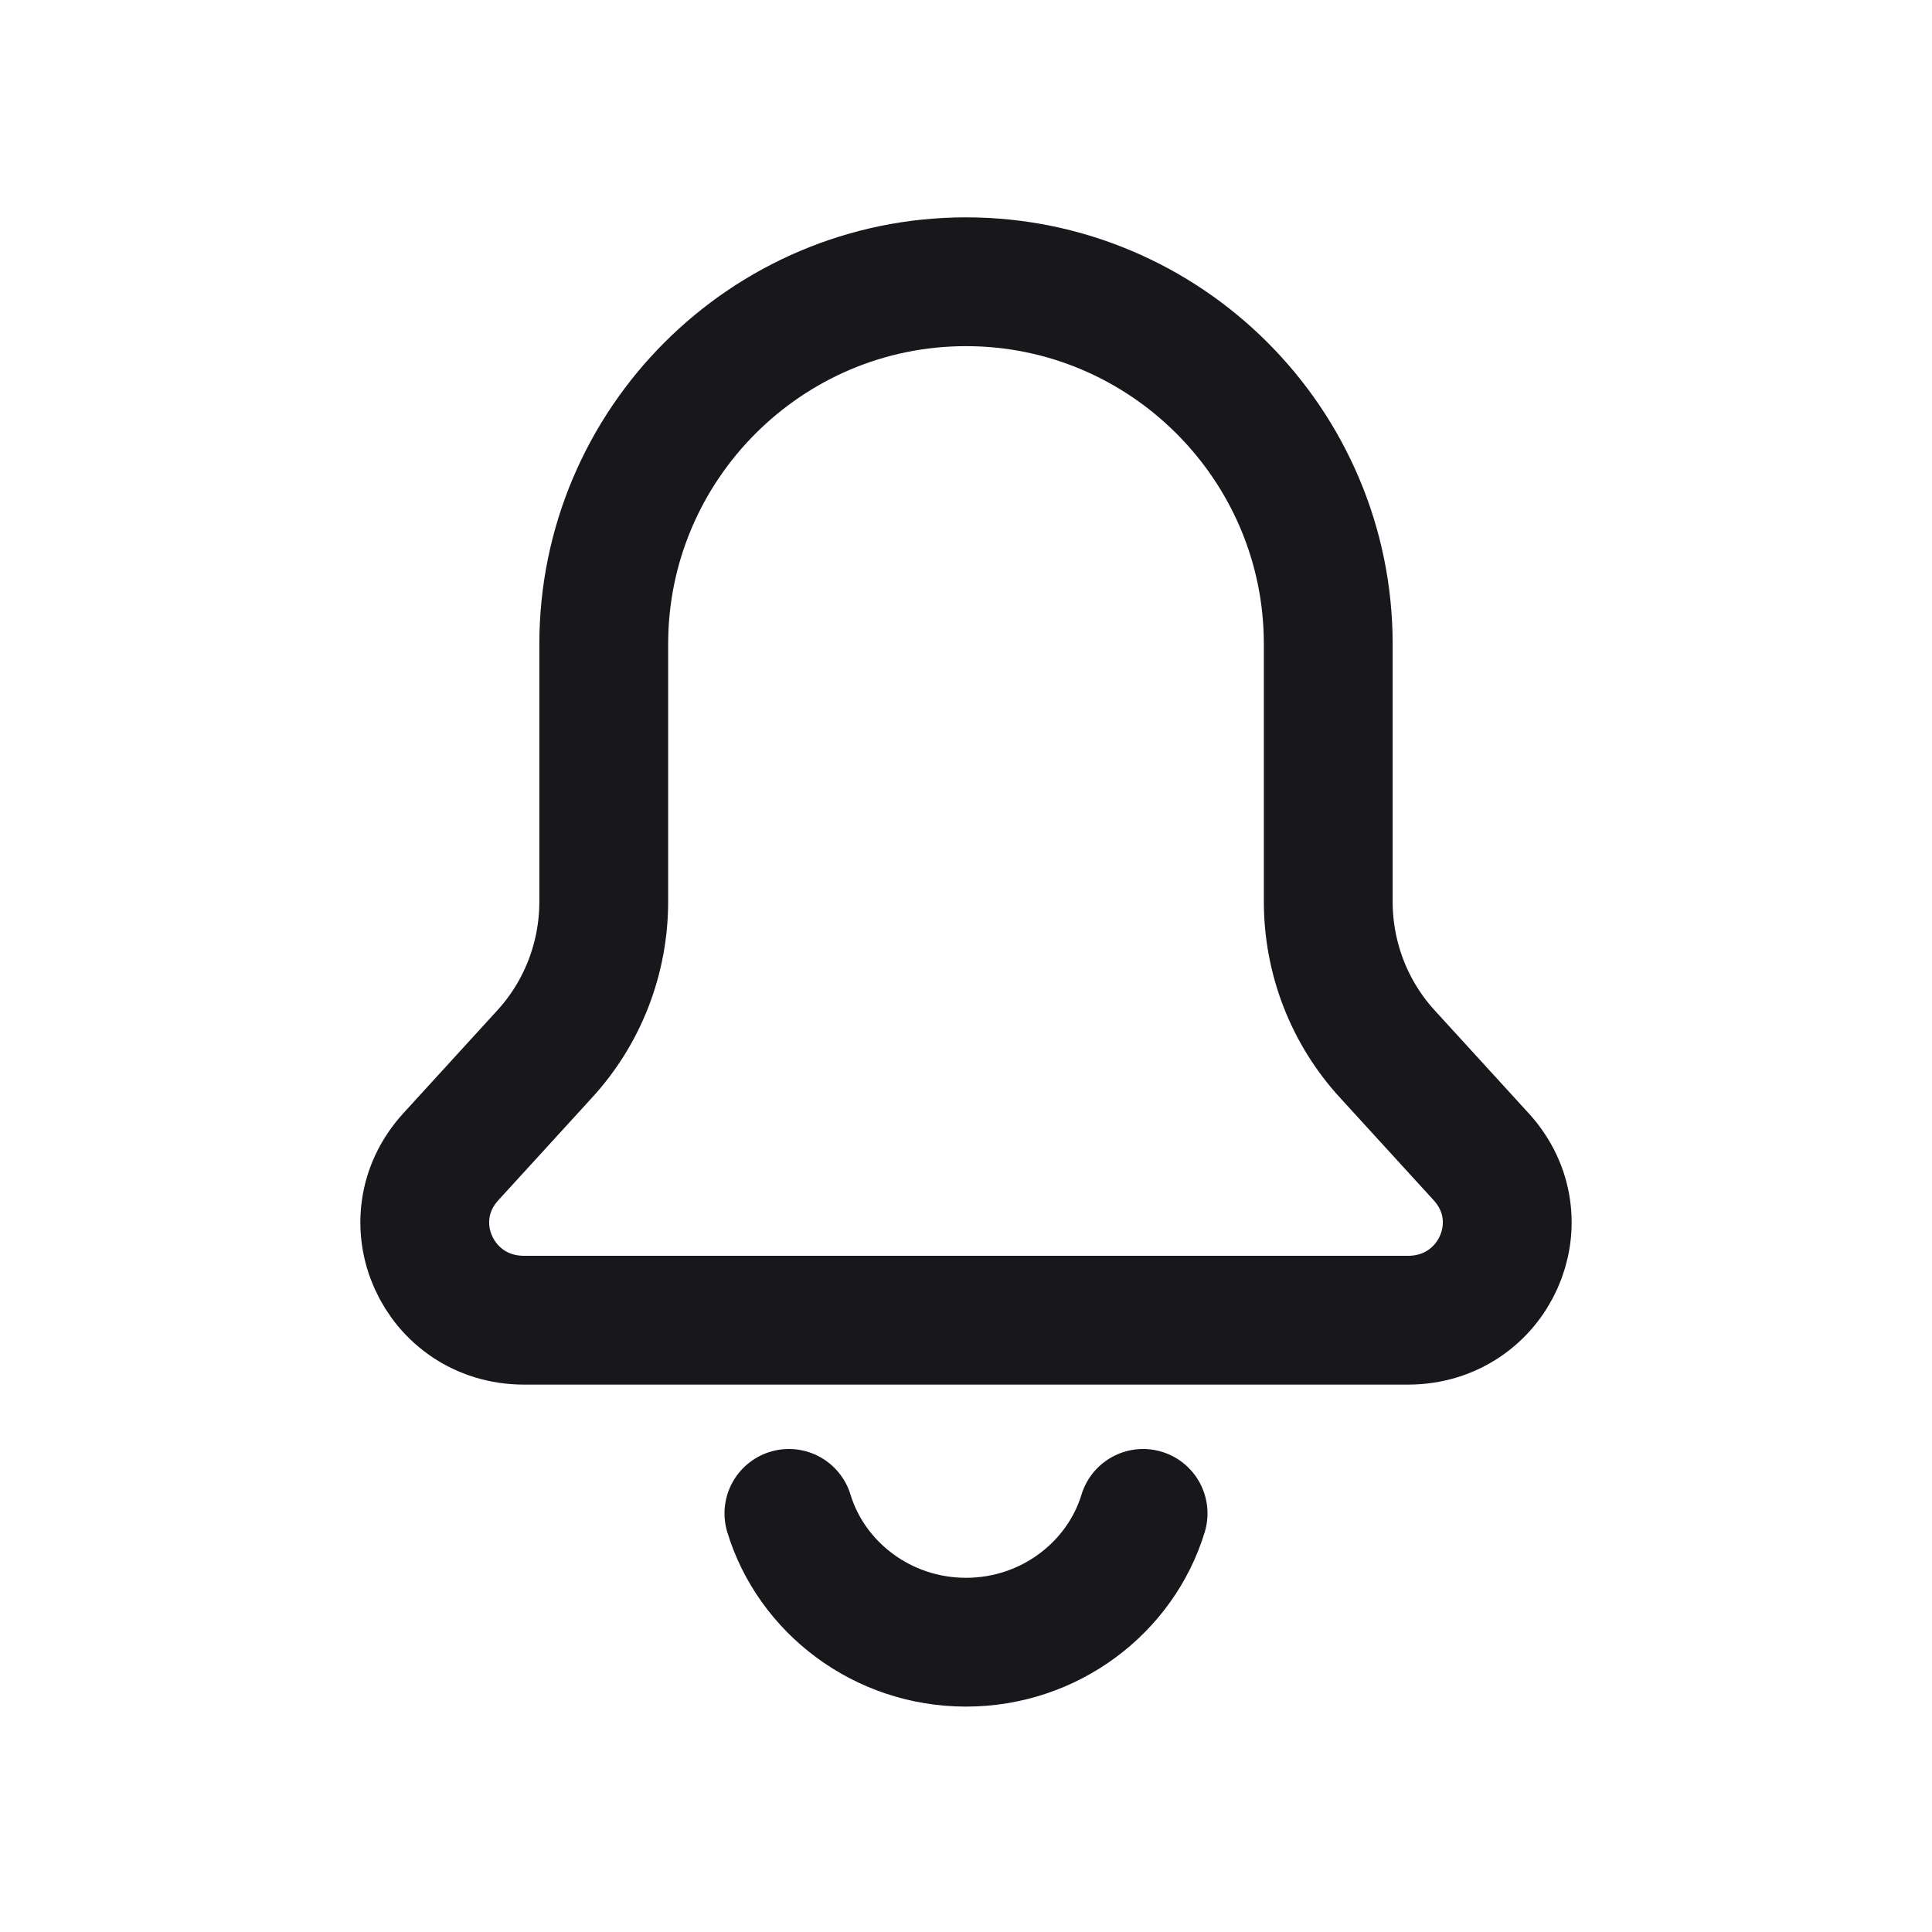
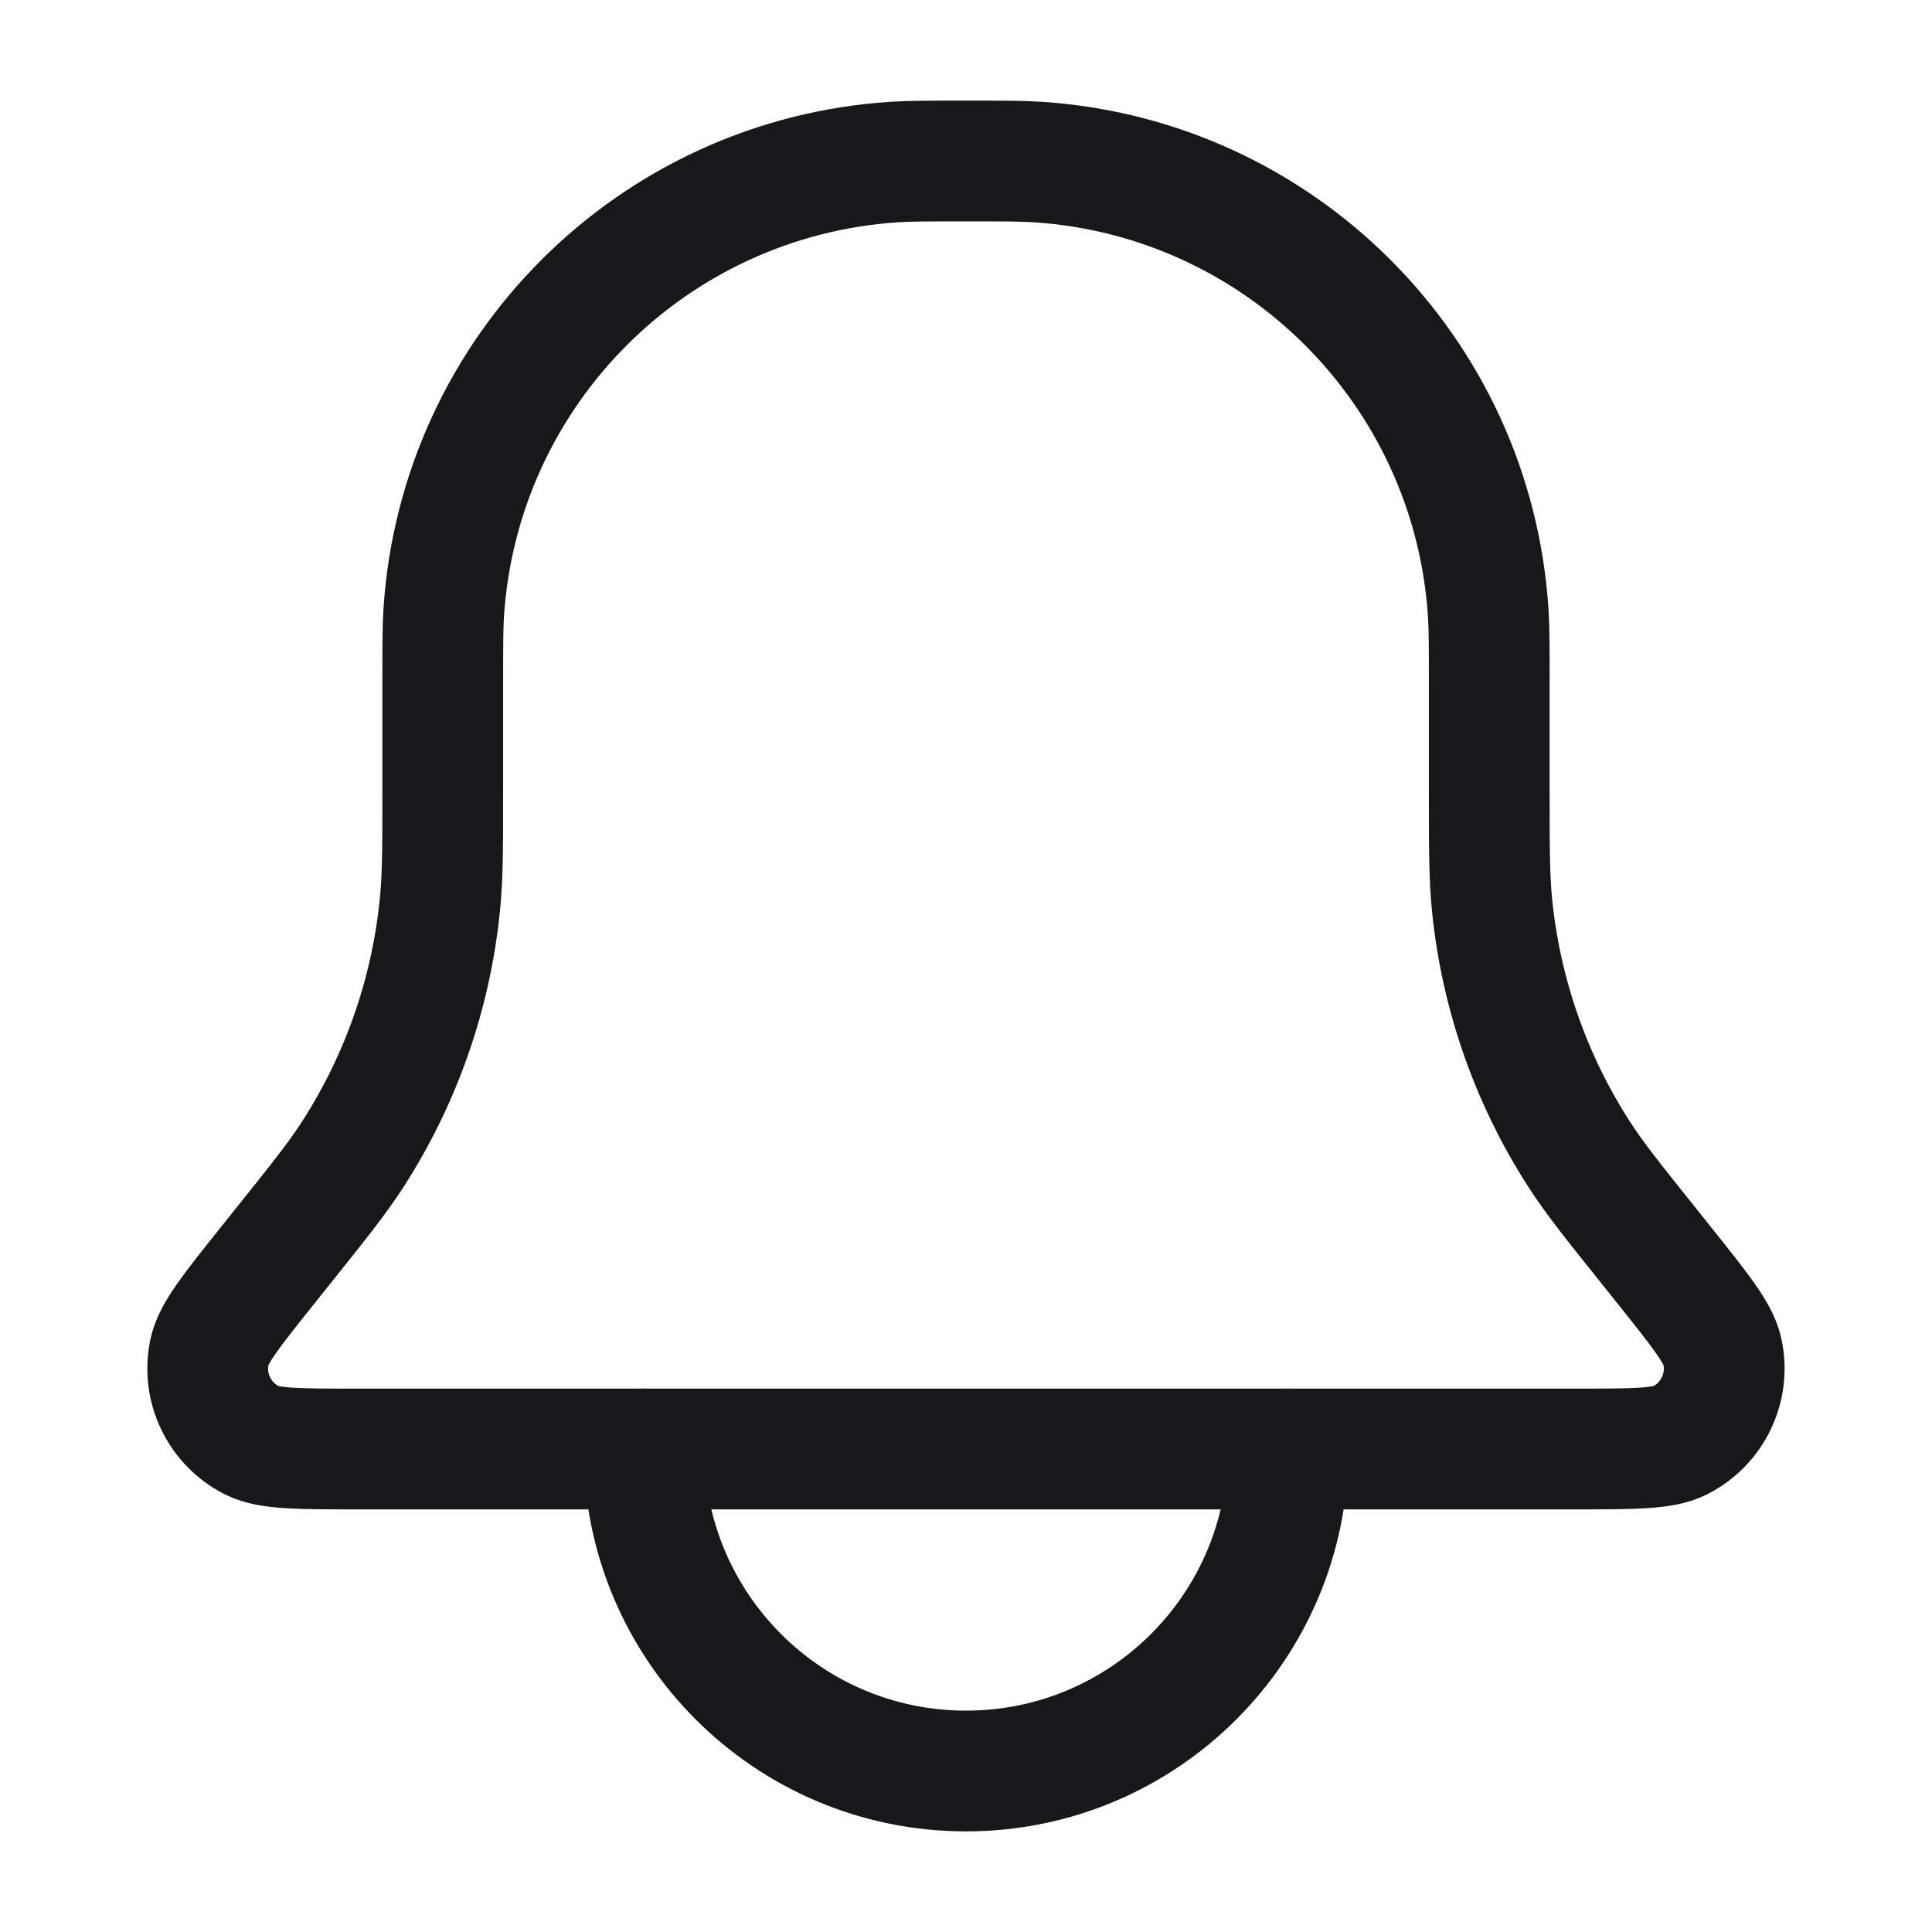
- <svg xmlns="http://www.w3.org/2000/svg" width="24" height="24" viewBox="0 0 24 24" fill="none">
-   <path d="M12 3.5C9.52 3.5 7.5 5.52 7.5 8V11.2C7.5 11.9 7.24 12.58 6.76 13.1L5.6 14.37C4.88 15.16 5.44 16.4 6.51 16.4H17.49C18.56 16.4 19.12 15.16 18.4 14.37L17.24 13.1C16.76 12.58 16.5 11.9 16.5 11.2V8C16.5 5.52 14.48 3.5 12 3.5Z" stroke="#17171C" stroke-width="1.6" stroke-linejoin="round" />
-   <path d="M9.8 18.8C10.08 19.72 10.96 20.4 12 20.4C13.04 20.4 13.92 19.72 14.2 18.8" stroke="#17171C" stroke-width="1.6" stroke-linecap="round" />
+ <svg xmlns="http://www.w3.org/2000/svg" preserveAspectRatio="none" overflow="visible" style="display: block;" width="24" height="24" viewBox="0 0 24 24" fill="none">
+   <g id="bell">
+     <path id="Vector" d="M16 18C16 20.209 14.209 22 12 22C9.791 22 8 20.209 8 18" stroke-width="1.5" stroke-linecap="round" stroke-linejoin="round" stroke="#17171C" />
+     <path id="Vector_2" d="M4.437 18H19.562C20.29 18 20.654 18 20.865 17.895C21.274 17.691 21.493 17.236 21.396 16.789C21.347 16.559 21.119 16.275 20.665 15.707L20.495 15.494C20.039 14.925 19.811 14.64 19.618 14.341C19.019 13.412 18.648 12.354 18.536 11.254C18.5 10.9 18.5 10.535 18.5 9.806V8.5C18.5 8.036 18.5 7.804 18.487 7.608C18.29 4.603 15.896 2.21 12.892 2.013C12.696 2 12.464 2 11.999 2C11.535 2 11.303 2 11.107 2.013C8.103 2.21 5.709 4.603 5.512 7.608C5.5 7.804 5.5 8.036 5.5 8.5V9.806C5.5 10.535 5.5 10.9 5.463 11.254C5.351 12.354 4.98 13.412 4.381 14.341C4.188 14.64 3.96 14.925 3.504 15.494L3.334 15.707C2.88 16.275 2.652 16.559 2.603 16.789C2.506 17.236 2.725 17.691 3.134 17.895C3.345 18 3.709 18 4.437 18Z" stroke-width="1.5" stroke="#17171C" />
+   </g>
</svg>
